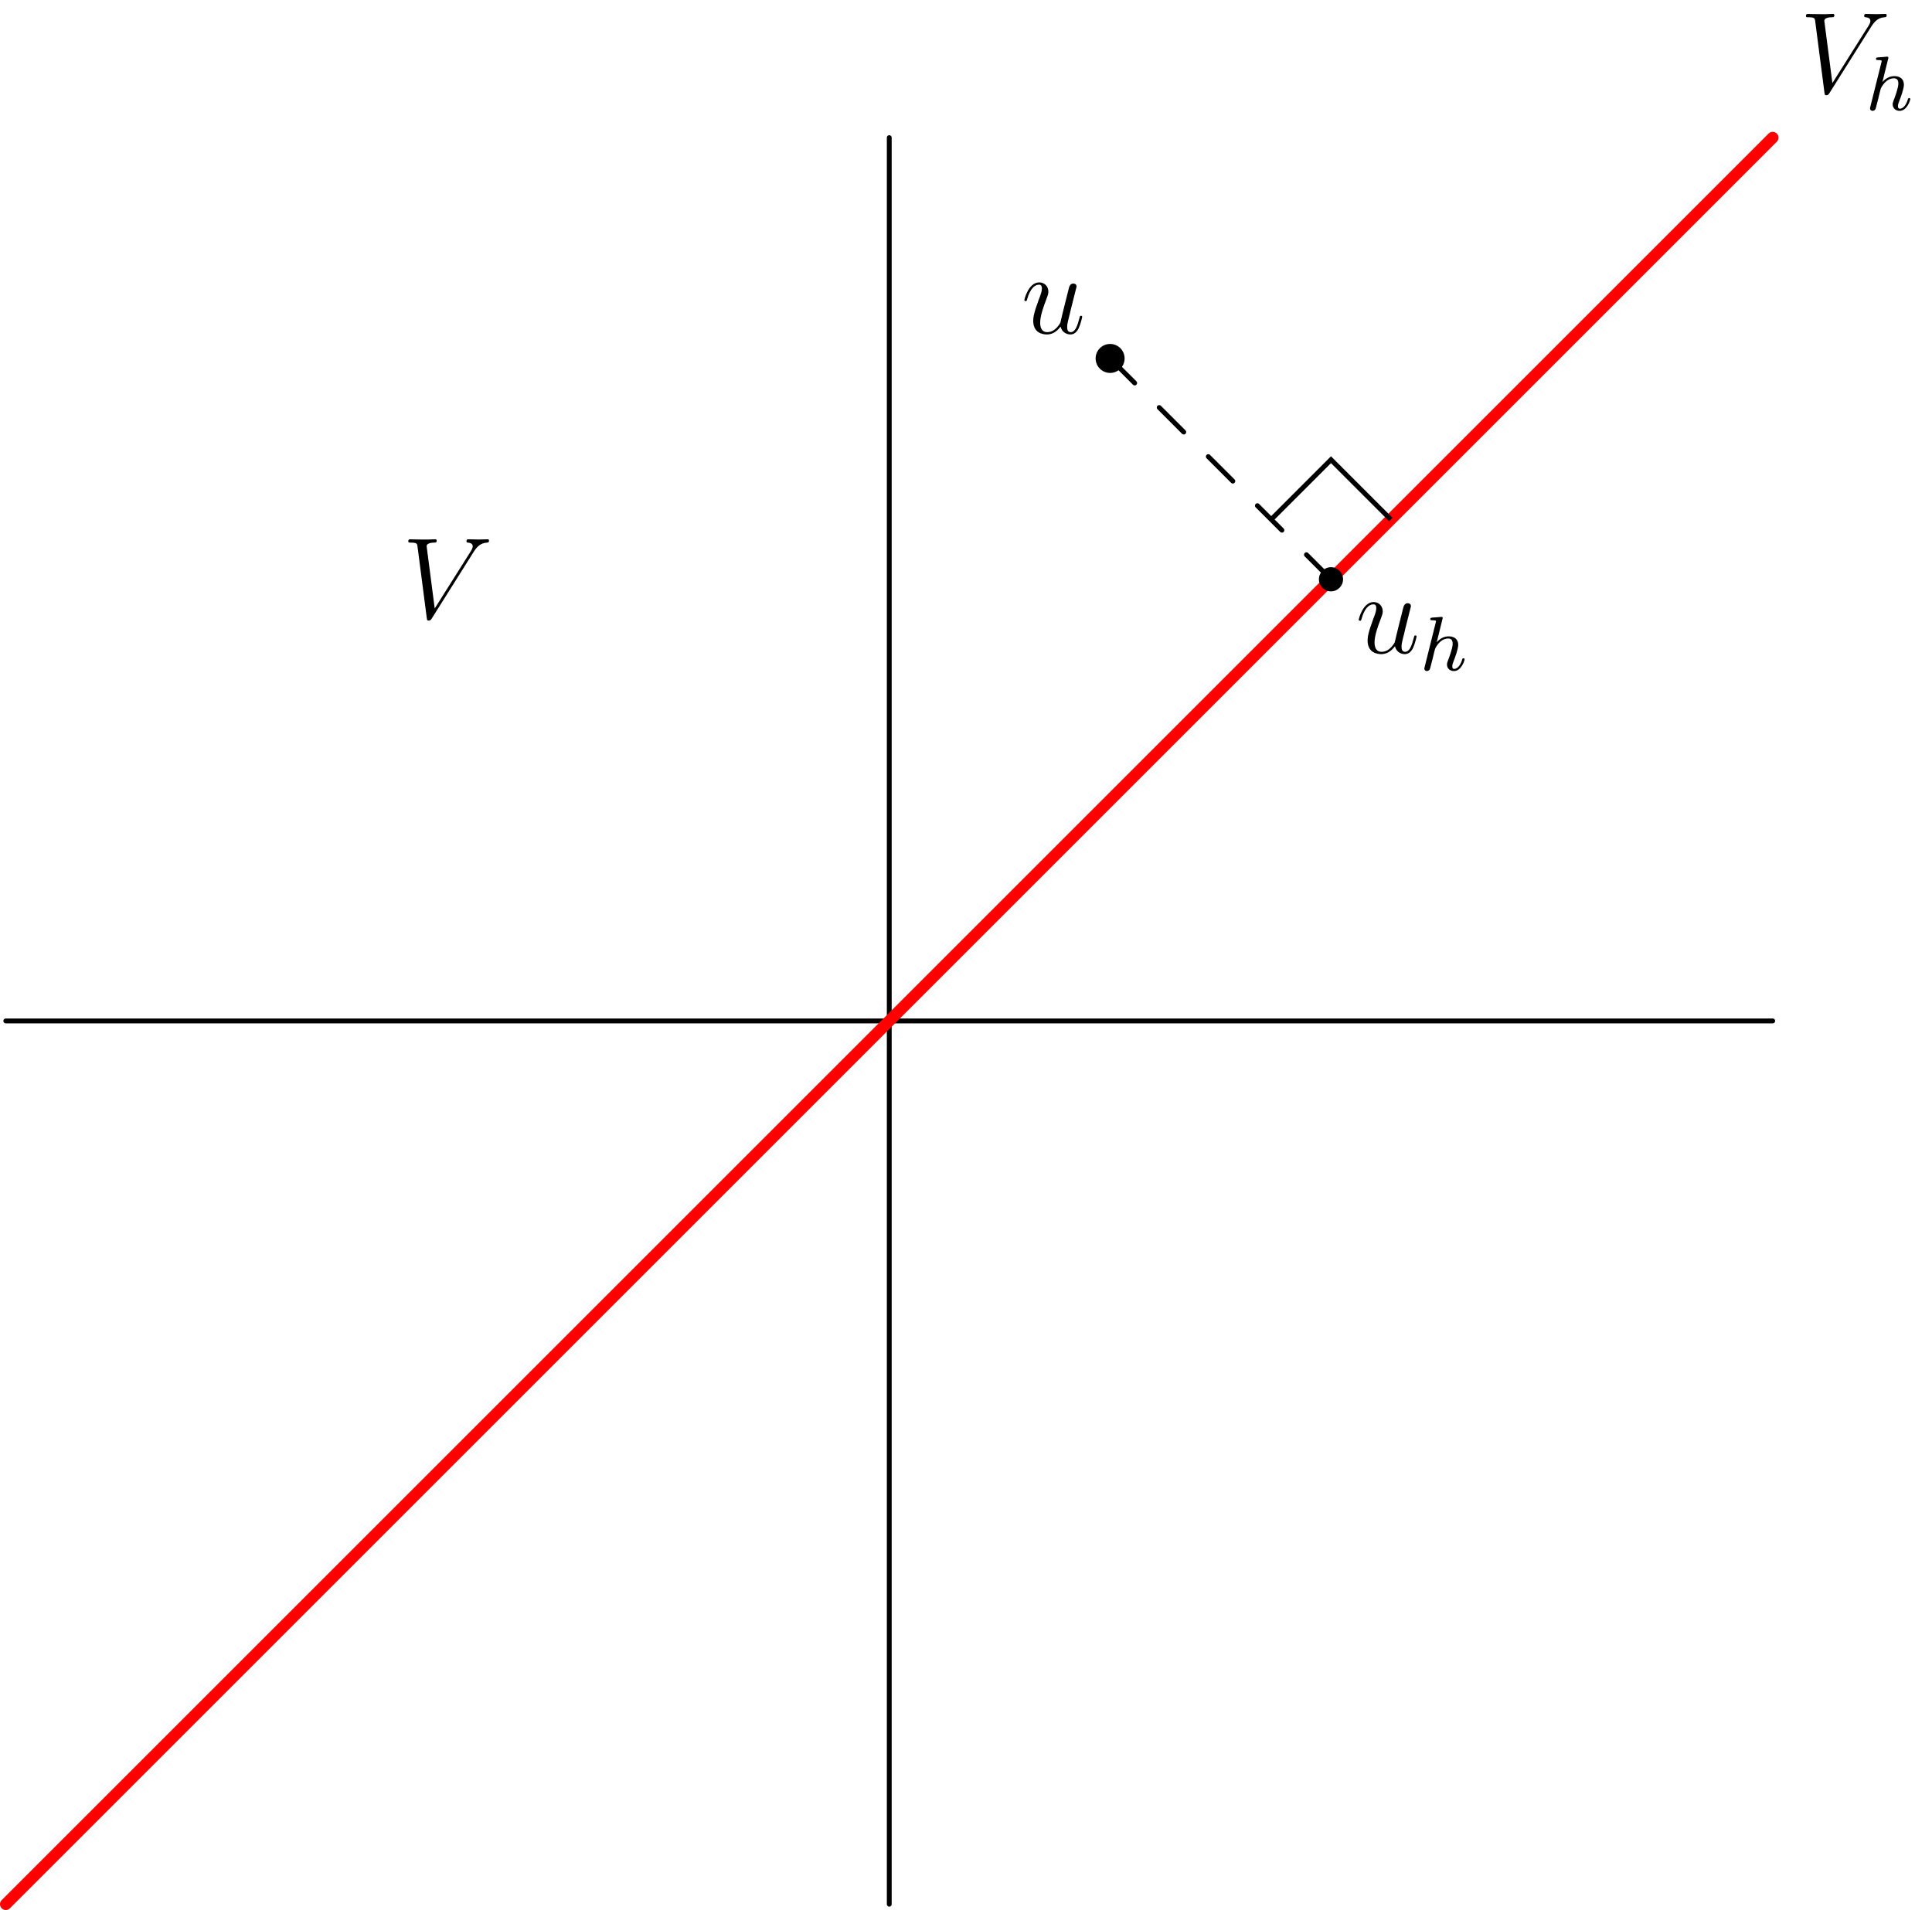
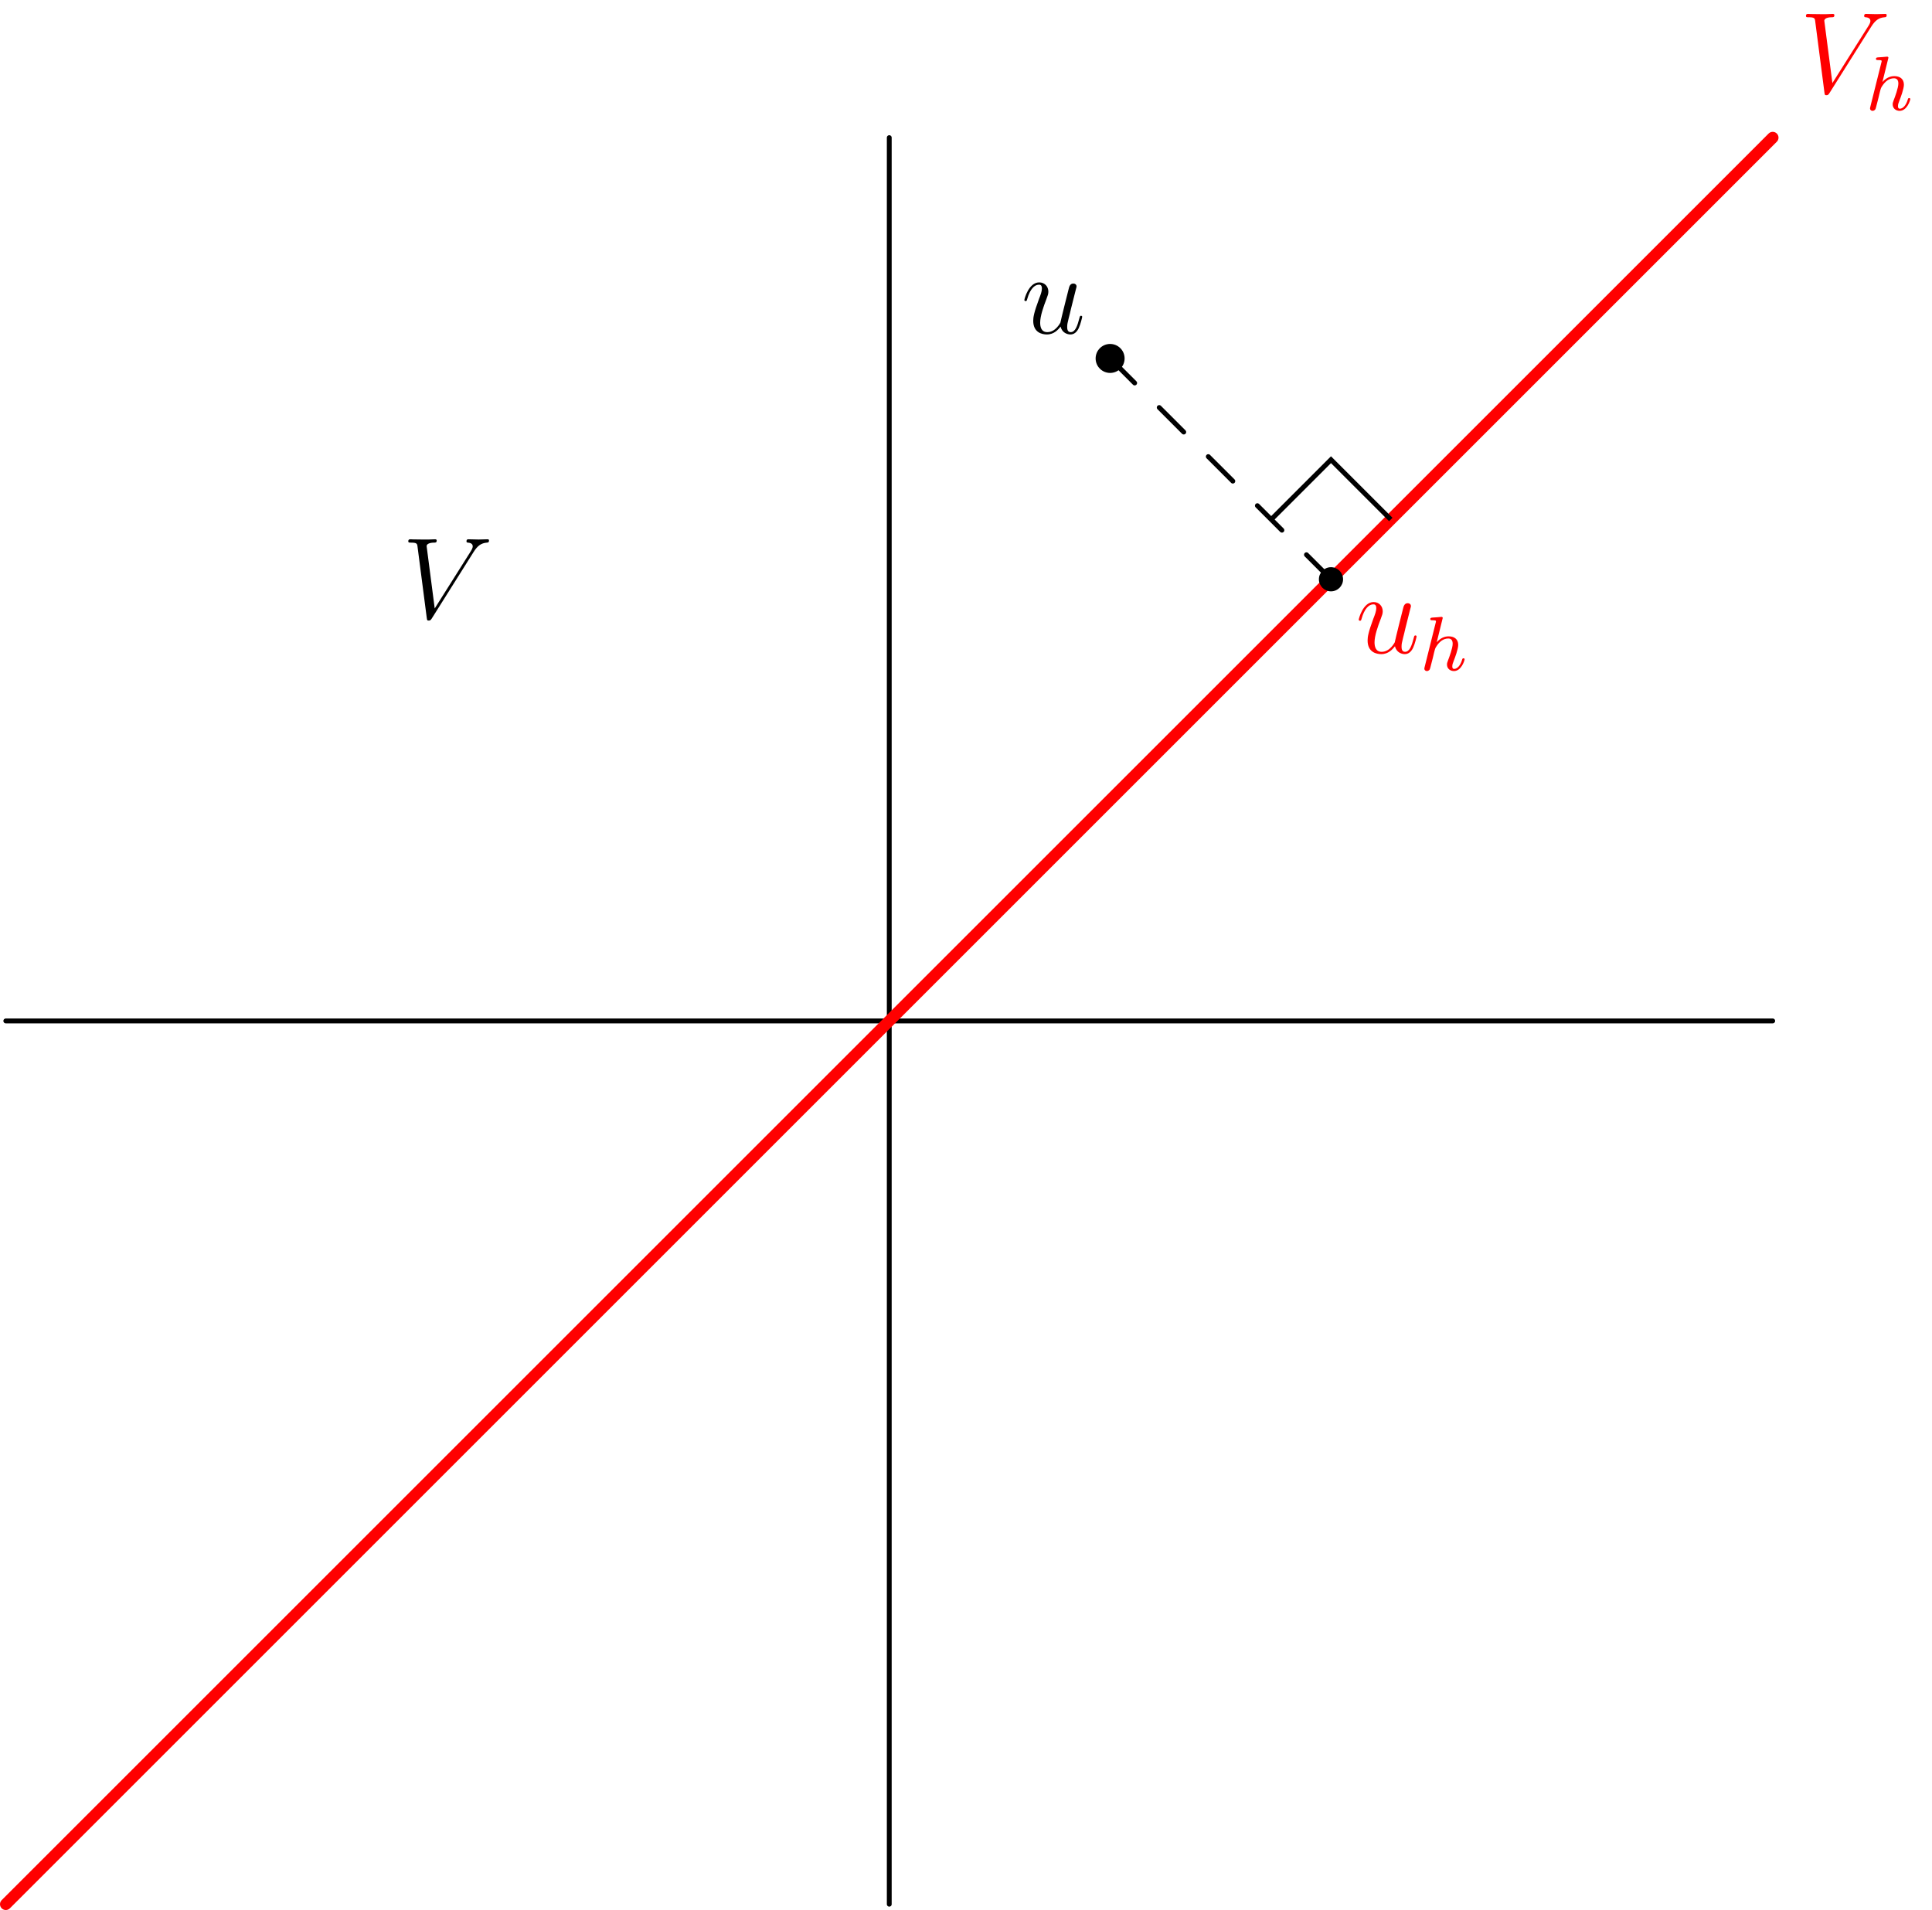
<svg xmlns="http://www.w3.org/2000/svg" xmlns:xlink="http://www.w3.org/1999/xlink" version="1.1" width="200pt" height="197.76pt" viewBox="148.465 159.563 200 197.76">
  <defs>
    <path id="g0-104" d="M2.327-5.292C2.335-5.308 2.359-5.412 2.359-5.42C2.359-5.46 2.327-5.531 2.232-5.531C2.2-5.531 1.953-5.507 1.769-5.491L1.323-5.46C1.148-5.444 1.068-5.436 1.068-5.292C1.068-5.181 1.18-5.181 1.275-5.181C1.658-5.181 1.658-5.133 1.658-5.061C1.658-5.037 1.658-5.021 1.618-4.878L.486-.343C.454-.223 .454-.175 .454-.167C.454-.032 .566 .08 .717 .08C.845 .08 .956 0 1.02-.104C1.044-.151 1.108-.406 1.148-.566L1.331-1.275C1.355-1.395 1.435-1.698 1.459-1.817C1.578-2.279 1.578-2.295 1.753-2.55C2.024-2.941 2.399-3.292 2.933-3.292C3.22-3.292 3.387-3.124 3.387-2.75C3.387-2.311 3.053-1.403 2.901-1.012C2.798-.749 2.798-.701 2.798-.598C2.798-.143 3.172 .08 3.515 .08C4.296 .08 4.623-1.036 4.623-1.14C4.623-1.219 4.559-1.243 4.503-1.243C4.407-1.243 4.392-1.188 4.368-1.108C4.176-.454 3.842-.143 3.539-.143C3.411-.143 3.347-.223 3.347-.406S3.411-.765 3.491-.964C3.61-1.267 3.961-2.184 3.961-2.63C3.961-3.228 3.547-3.515 2.973-3.515C2.527-3.515 2.104-3.324 1.737-2.901L2.327-5.292Z" />
    <path id="g1-86" d="M7.4-6.838C7.807-7.484 8.177-7.771 8.787-7.819C8.907-7.831 9.002-7.831 9.002-8.046C9.002-8.094 8.978-8.165 8.871-8.165C8.656-8.165 8.141-8.141 7.926-8.141C7.58-8.141 7.221-8.165 6.886-8.165C6.791-8.165 6.671-8.165 6.671-7.938C6.671-7.831 6.779-7.819 6.826-7.819C7.269-7.783 7.317-7.568 7.317-7.424C7.317-7.245 7.149-6.97 7.137-6.958L3.383-1.004L2.546-7.448C2.546-7.795 3.168-7.819 3.3-7.819C3.479-7.819 3.587-7.819 3.587-8.046C3.587-8.165 3.455-8.165 3.419-8.165C3.216-8.165 2.977-8.141 2.774-8.141H2.104C1.231-8.141 .873-8.165 .861-8.165C.789-8.165 .646-8.165 .646-7.95C.646-7.819 .729-7.819 .921-7.819C1.53-7.819 1.566-7.711 1.602-7.412L2.558-.036C2.594 .215 2.594 .251 2.762 .251C2.905 .251 2.965 .215 3.084 .024L7.4-6.838Z" />
    <path id="g1-117" d="M4.077-.693C4.232-.024 4.806 .12 5.093 .12C5.475 .12 5.762-.132 5.954-.538C6.157-.968 6.312-1.674 6.312-1.71C6.312-1.769 6.265-1.817 6.193-1.817C6.085-1.817 6.073-1.757 6.025-1.578C5.81-.753 5.595-.12 5.117-.12C4.758-.12 4.758-.514 4.758-.669C4.758-.944 4.794-1.064 4.914-1.566C4.997-1.889 5.081-2.212 5.153-2.546L5.643-4.495C5.727-4.794 5.727-4.818 5.727-4.854C5.727-5.033 5.583-5.153 5.404-5.153C5.057-5.153 4.973-4.854 4.902-4.555C4.782-4.089 4.136-1.518 4.053-1.1C4.041-1.1 3.575-.12 2.702-.12C2.08-.12 1.961-.658 1.961-1.1C1.961-1.781 2.295-2.738 2.606-3.539C2.75-3.921 2.809-4.077 2.809-4.316C2.809-4.83 2.439-5.272 1.865-5.272C.765-5.272 .323-3.539 .323-3.443C.323-3.395 .371-3.335 .454-3.335C.562-3.335 .574-3.383 .622-3.551C.909-4.579 1.375-5.033 1.829-5.033C1.949-5.033 2.14-5.021 2.14-4.639C2.14-4.328 2.008-3.981 1.829-3.527C1.303-2.104 1.243-1.65 1.243-1.291C1.243-.072 2.164 .12 2.654 .12C3.419 .12 3.838-.406 4.077-.693Z" />
  </defs>
  <g id="page1">
    <g transform="translate(148.465 159.563)scale(.996264)">
      <path d="M92.401 197.9V14.303" fill="none" stroke="#000000" stroke-linecap="round" stroke-linejoin="round" stroke-miterlimit="10.037" stroke-width="0.502" />
    </g>
    <g transform="translate(148.465 159.563)scale(.996264)">
      <path d="M.602 106.101H184.199" fill="none" stroke="#000000" stroke-linecap="round" stroke-linejoin="round" stroke-miterlimit="10.037" stroke-width="0.502" />
    </g>
    <use x="190.084" y="223.565" xlink:href="#g1-86" />
    <g transform="translate(148.465 159.563)scale(.996264)">
      <path d="M.602 197.9L184.199 14.303" fill="none" stroke="#ff0000" stroke-linecap="round" stroke-linejoin="round" stroke-miterlimit="10.037" stroke-width="1.204" />
    </g>
-     <use x="334.771" y="169.168" xlink:href="#g1-86" />
-     <use x="341.595" y="170.961" xlink:href="#g0-104" />
+     <g fill="#f00">
+       <use x="334.771" y="169.168" xlink:href="#g1-86" />
+       <use x="341.595" y="170.961" xlink:href="#g0-104" />
+     </g>
    <g transform="translate(148.465 159.563)scale(.996264)">
      <circle cx="138.3" cy="60.202" fill="#000000" r="1.255" />
    </g>
-     <use x="288.796" y="227.171" xlink:href="#g1-117" />
-     <use x="295.458" y="228.965" xlink:href="#g0-104" />
+     <g fill="#f00">
+       <use x="288.796" y="227.171" xlink:href="#g1-117" />
+       <use x="295.458" y="228.965" xlink:href="#g0-104" />
+     </g>
    <g transform="translate(148.465 159.563)scale(.996264)">
      <path d="M138.3 60.202L115.35 37.252" fill="none" stroke="#000000" stroke-dasharray="3.606,3.606" stroke-linecap="round" stroke-linejoin="round" stroke-miterlimit="10.037" stroke-width="0.502" />
    </g>
    <use x="254.182" y="194.073" xlink:href="#g1-117" />
    <g transform="translate(148.465 159.563)scale(.996264)">
      <circle cx="115.35" cy="37.252" fill="#000000" r="1.506" />
    </g>
    <g transform="translate(148.465 159.563)scale(.996264)">
      <path d="M144.513 53.989L138.3 47.776L132.087 53.989" fill="none" stroke="#000000" stroke-linecap="butt" stroke-linejoin="miter" stroke-miterlimit="10.037" stroke-width="0.502" />
    </g>
  </g>
</svg>
